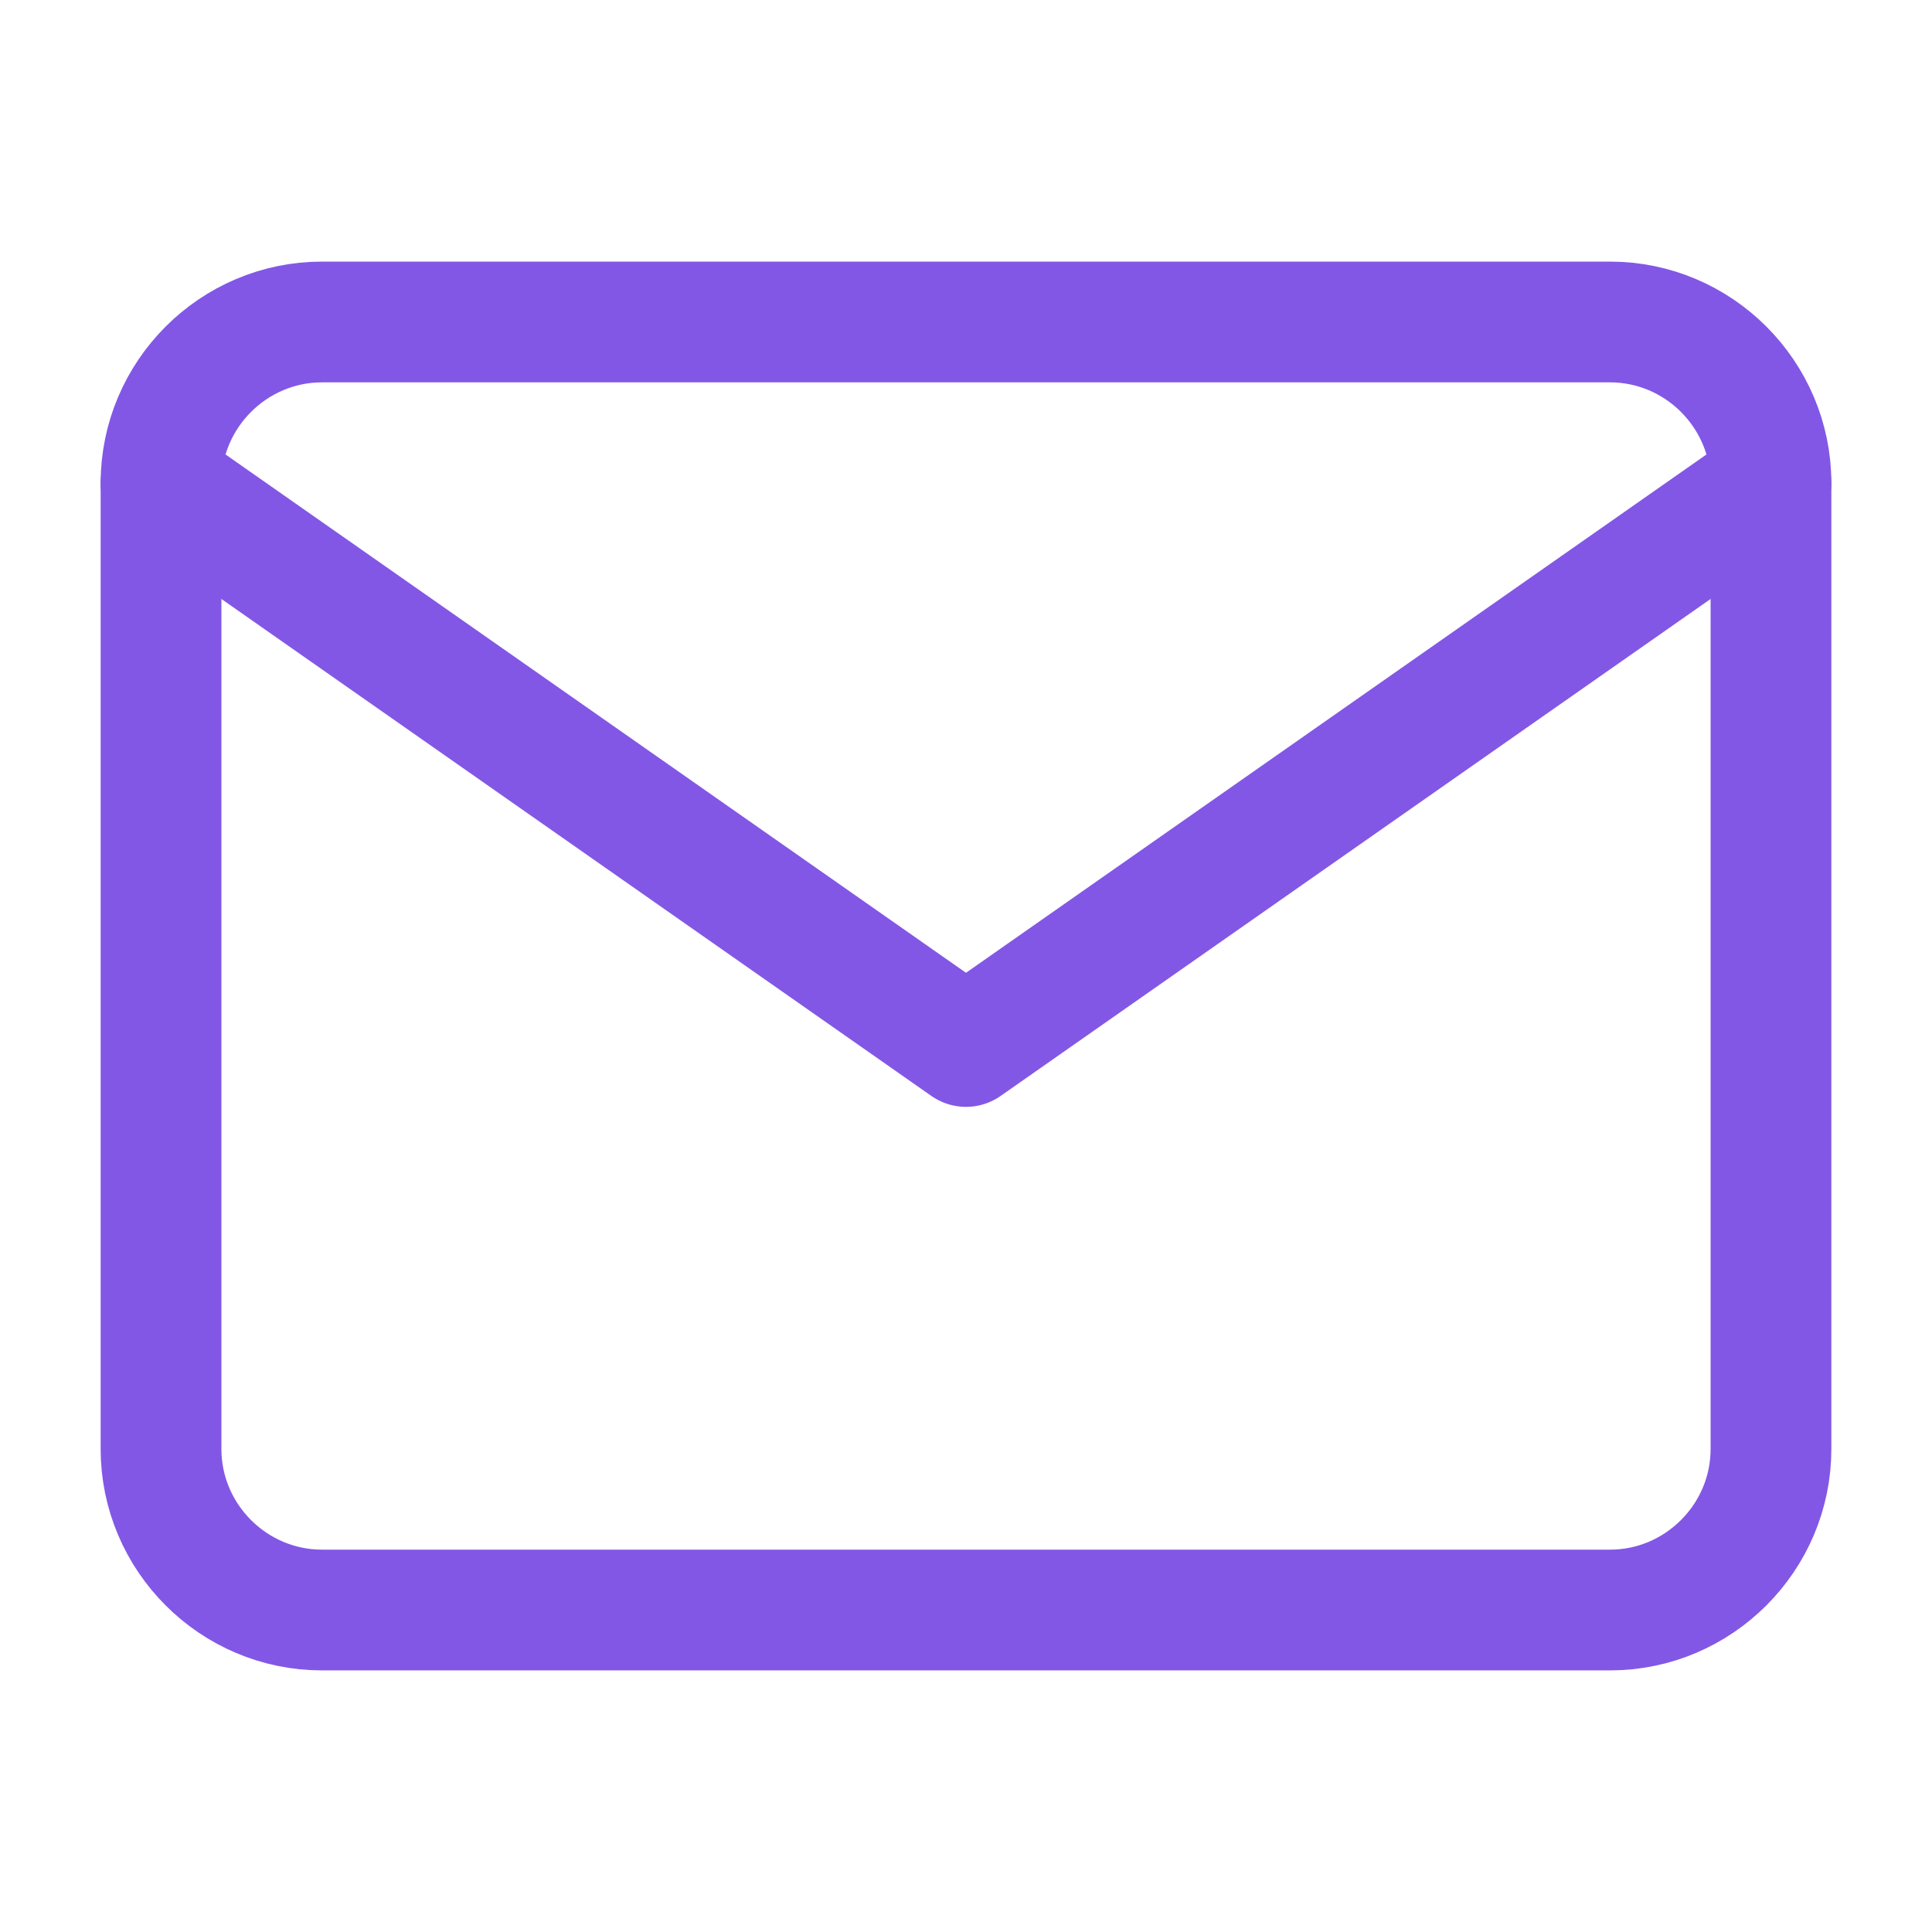
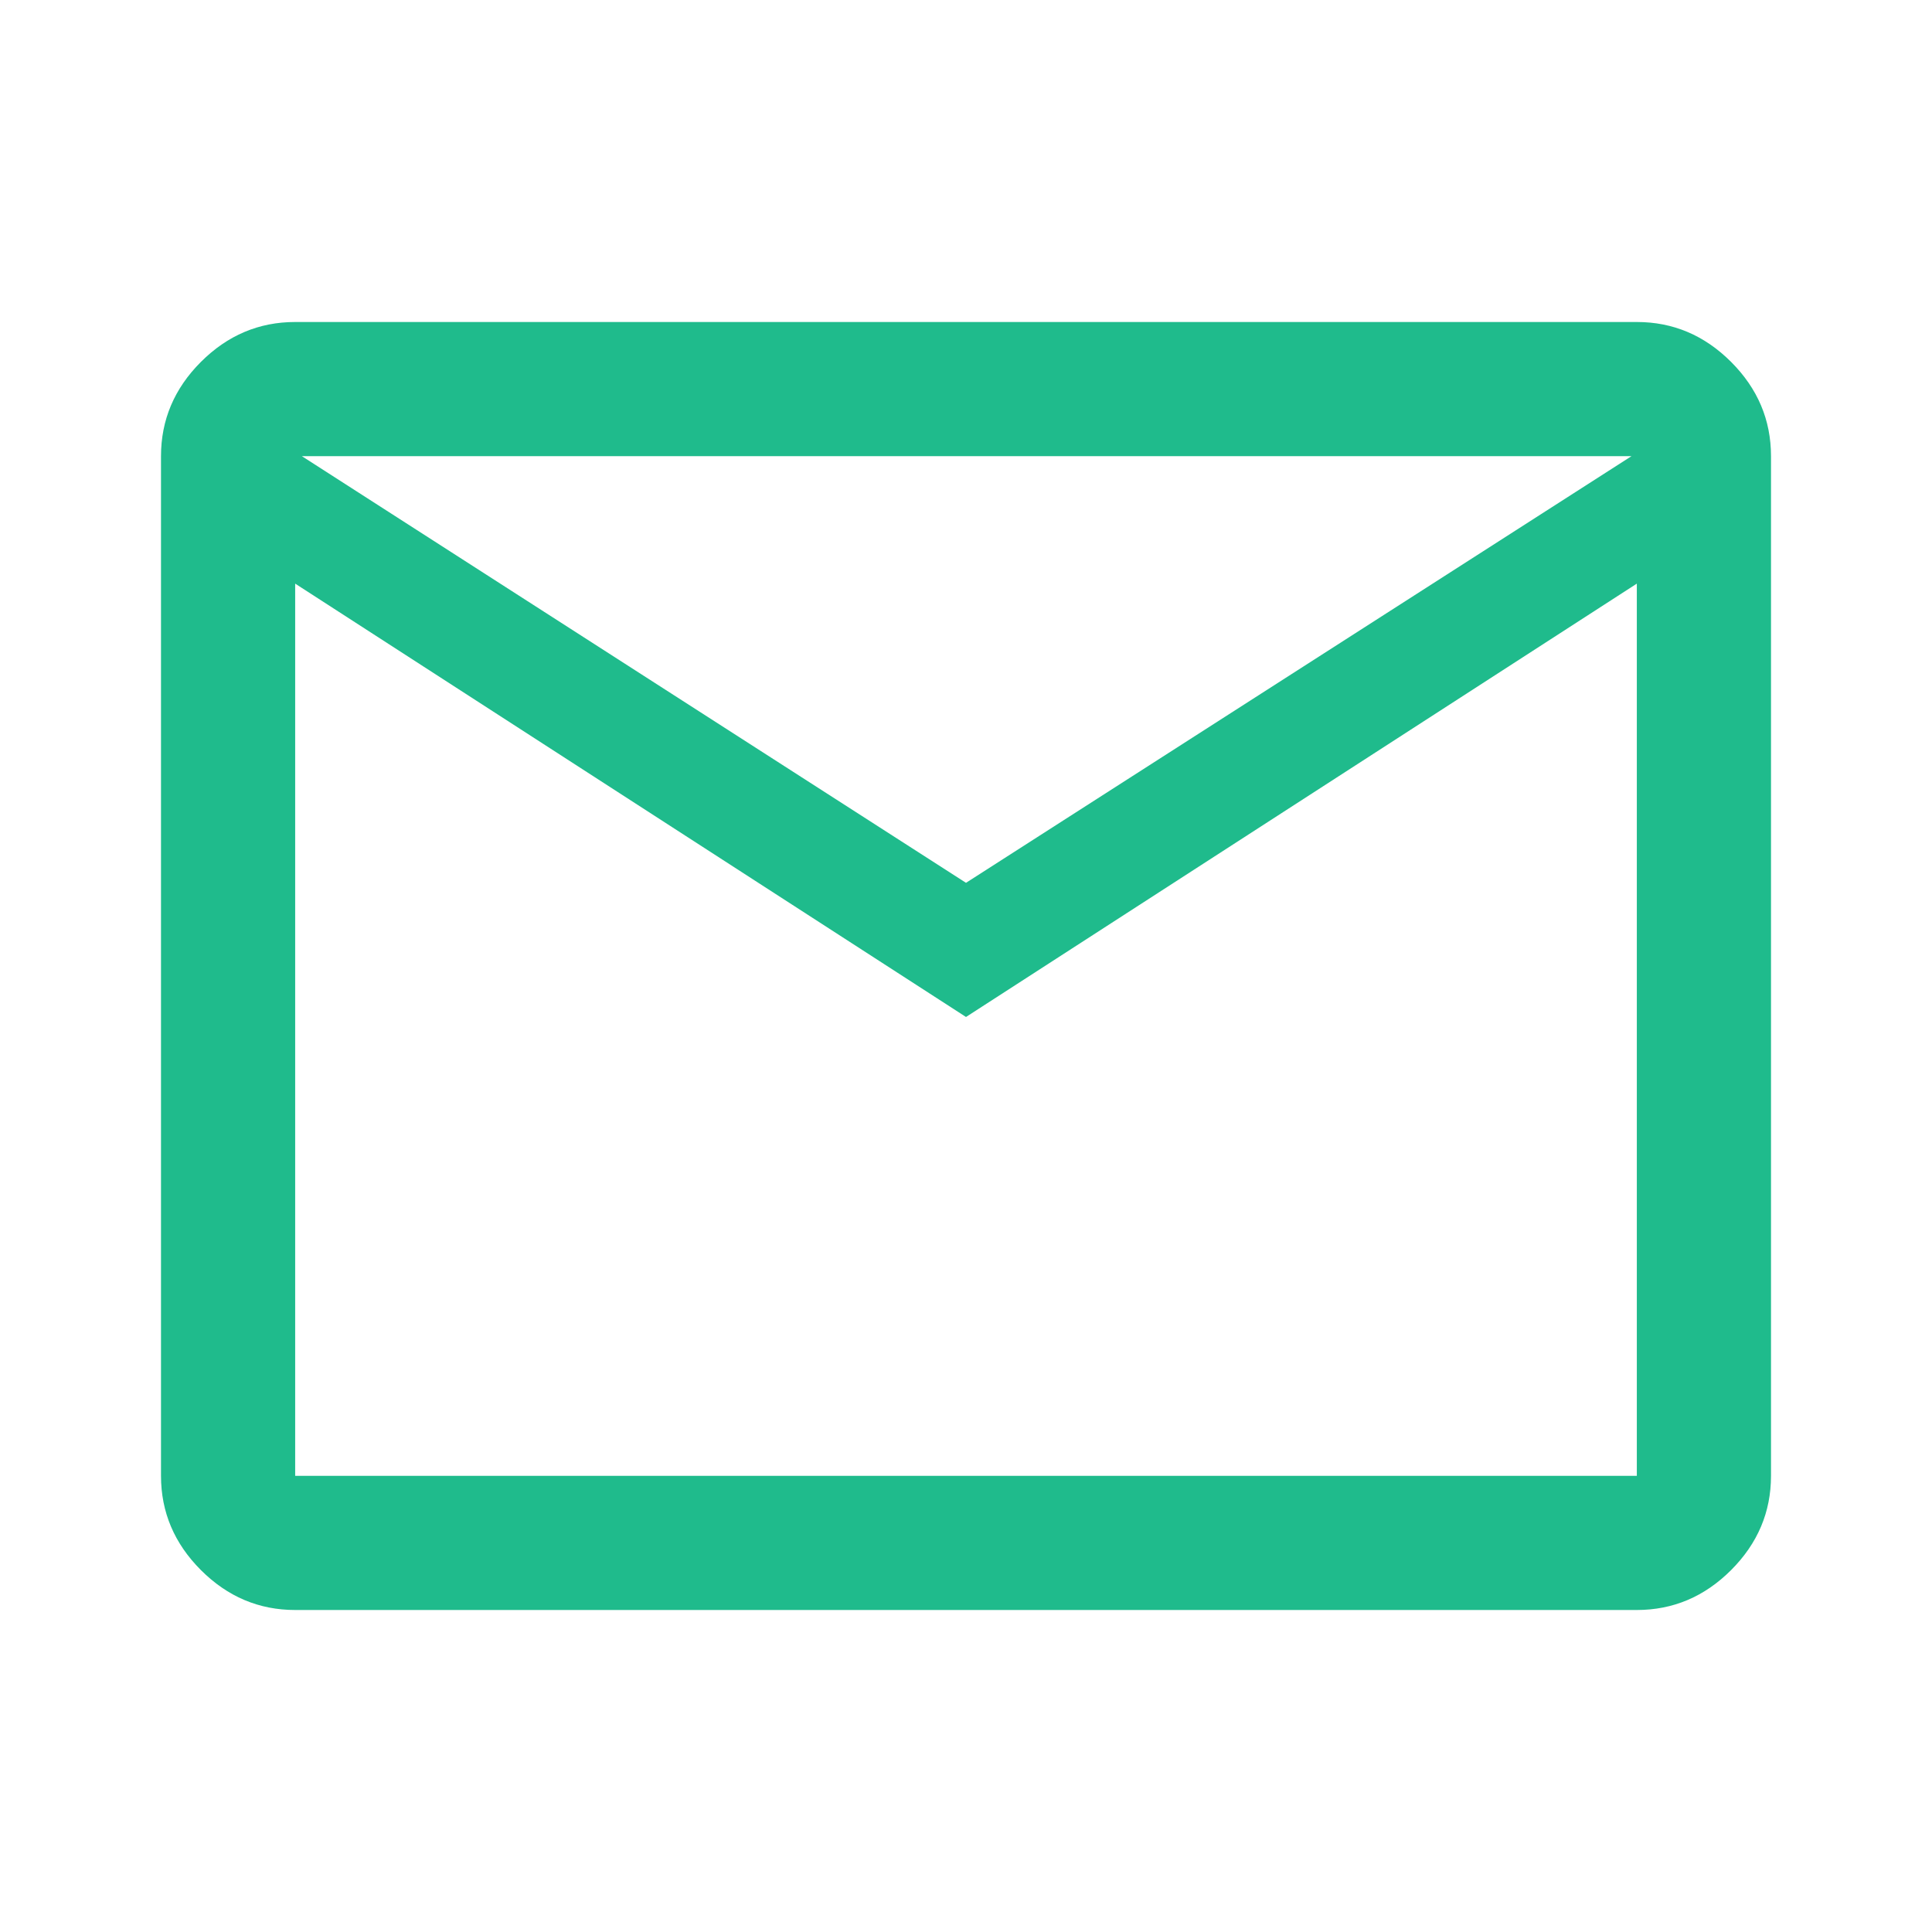
- <svg xmlns="http://www.w3.org/2000/svg" width="32" height="32" viewBox="0 0 32 32" fill="none">
-   <path d="M5.333 5.333H26.667C28.133 5.333 29.333 6.533 29.333 8V24C29.333 25.467 28.133 26.667 26.667 26.667H5.333C3.867 26.667 2.667 25.467 2.667 24V8C2.667 6.533 3.867 5.333 5.333 5.333Z" stroke="#8257E6" stroke-width="2" stroke-linecap="round" stroke-linejoin="round" />
-   <path d="M29.333 8L16 17.333L2.667 8" stroke="#8257E6" stroke-width="2" stroke-linecap="round" stroke-linejoin="round" />
+ <svg xmlns="http://www.w3.org/2000/svg" height="40px" viewBox="0 -960 960 960" width="40px" fill="#1FBB8C">
+   <path d="M146.67-160q-27 0-46.84-19.83Q80-199.67 80-226.67v-506.66q0-27 19.83-46.84Q119.67-800 146.67-800h666.66q27 0 46.84 19.83Q880-760.33 880-733.33v506.66q0 27-19.83 46.84Q840.33-160 813.33-160H146.67ZM480-454.67 146.67-670v443.33h666.66V-670L480-454.67Zm0-66.66 330.67-212H150l330 212ZM146.67-670v-63.33V-226.67-670Z" />
</svg>
